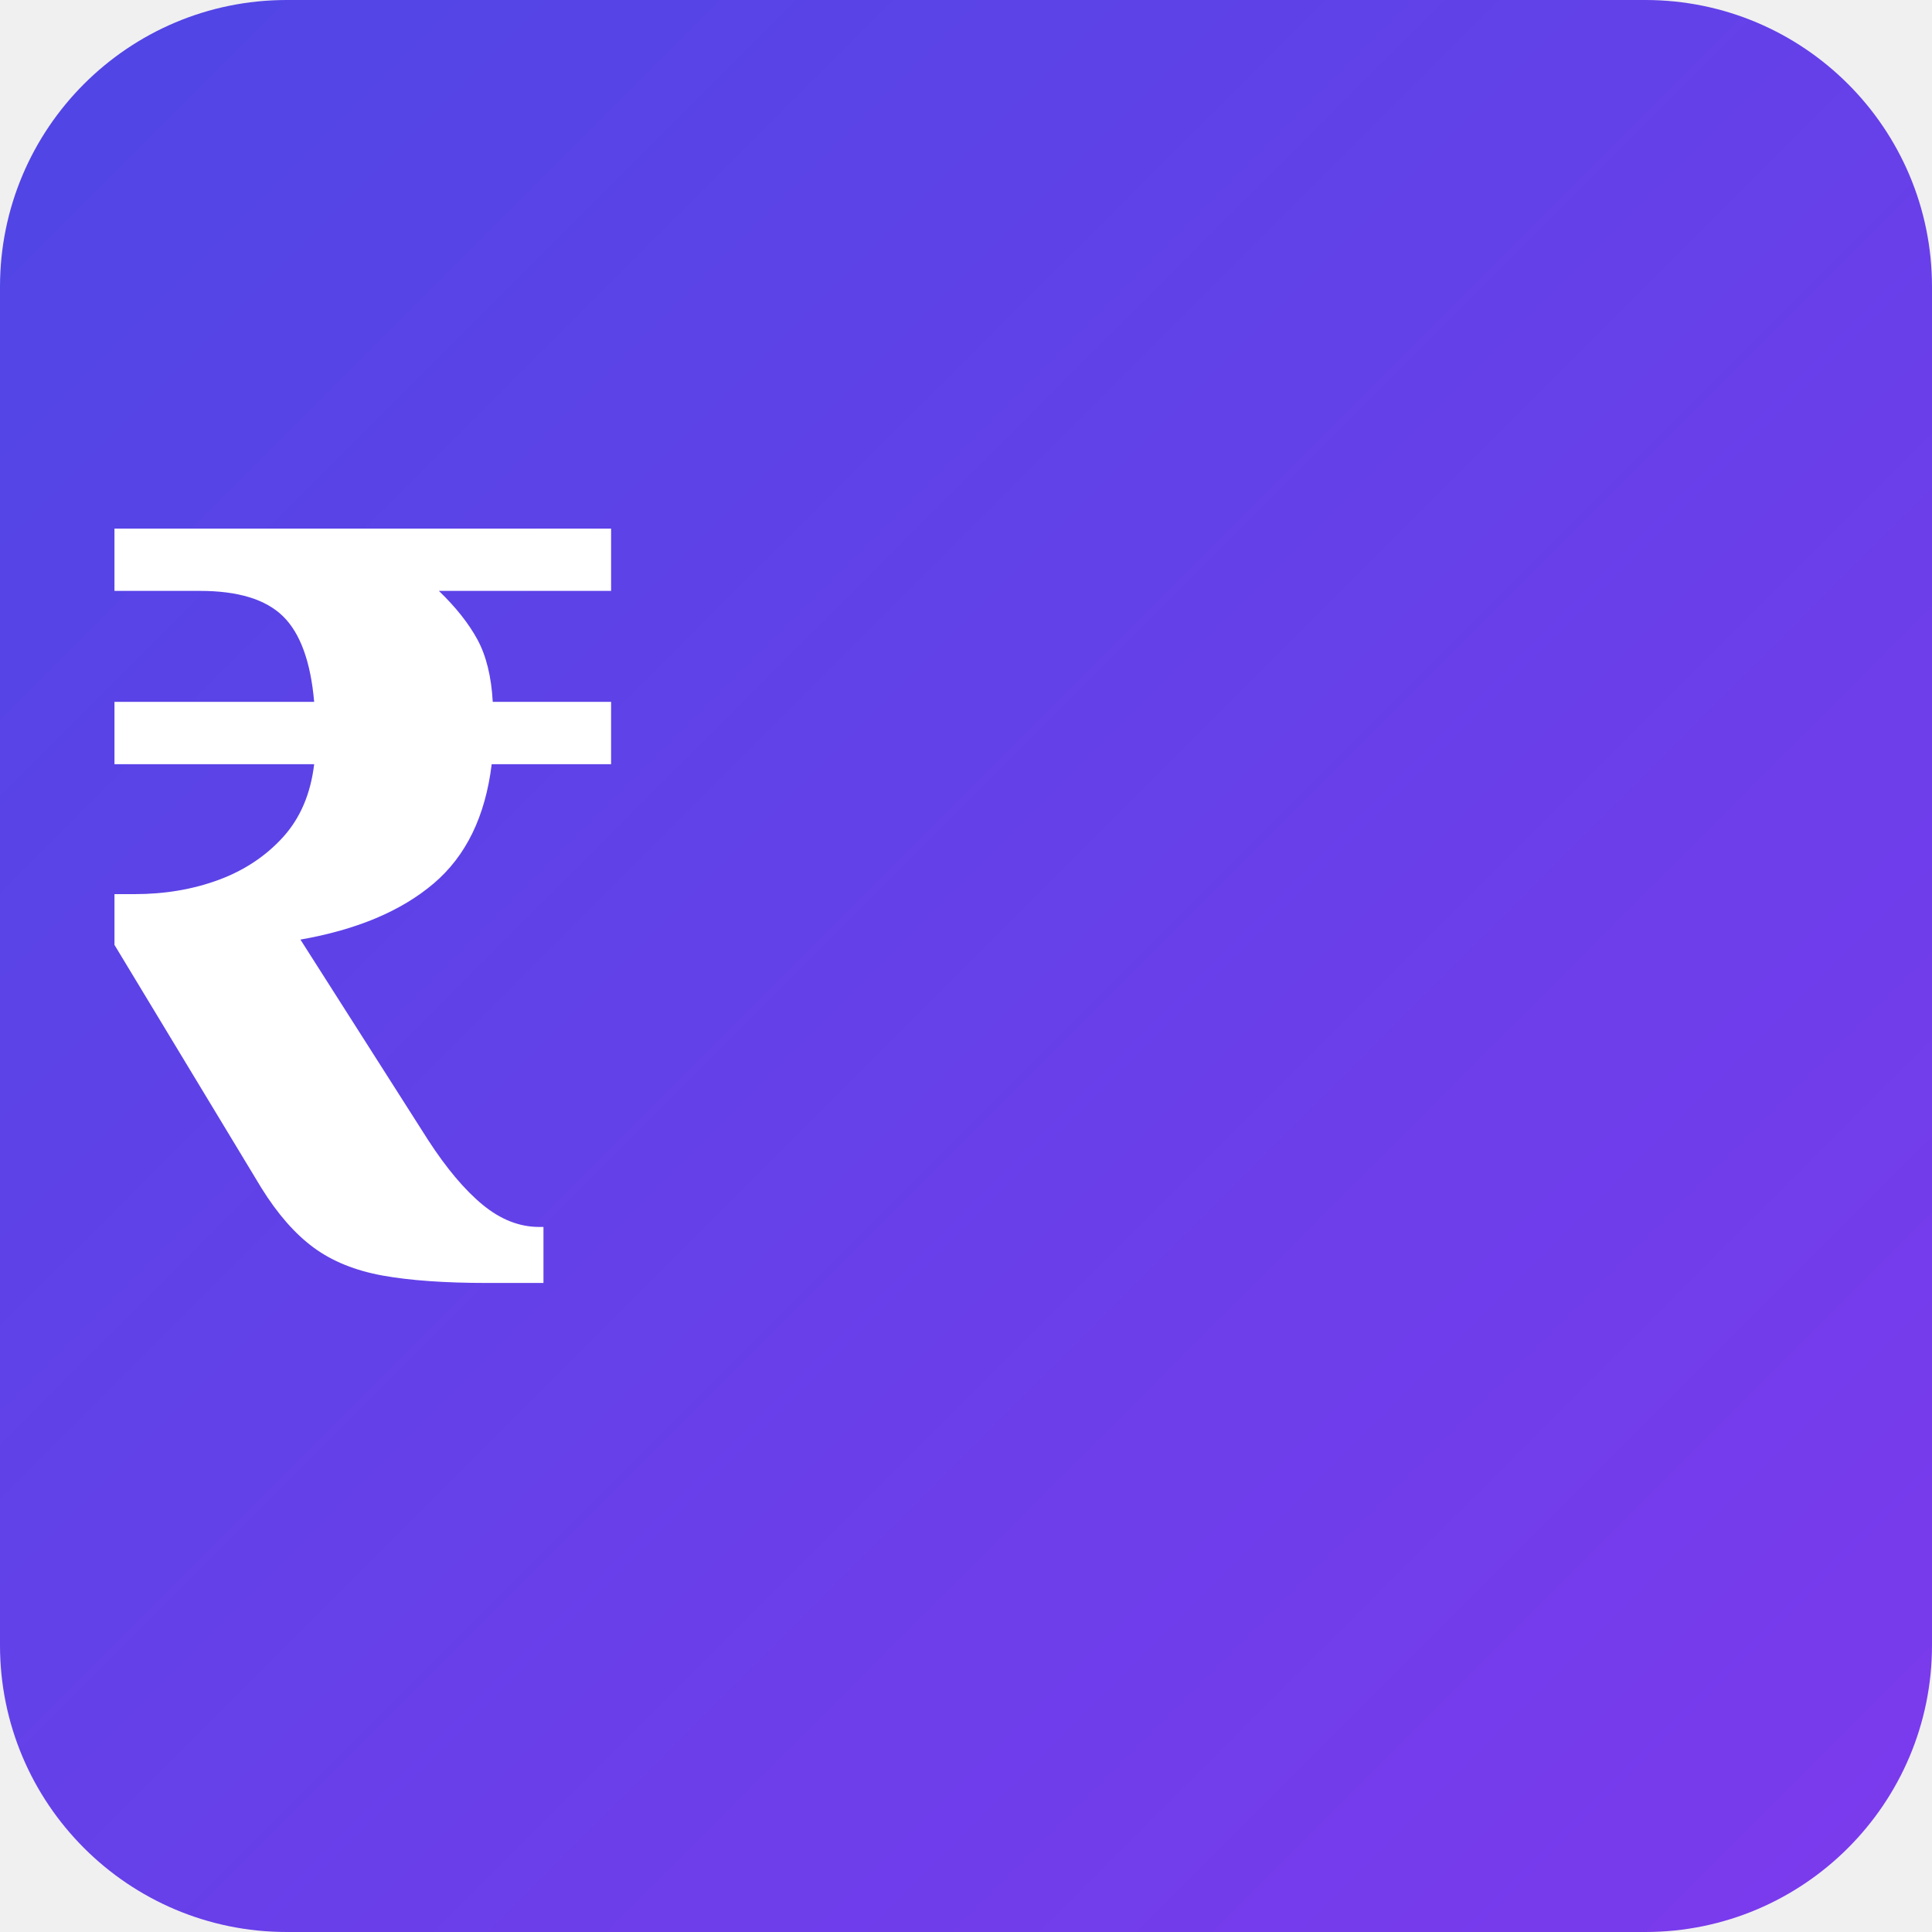
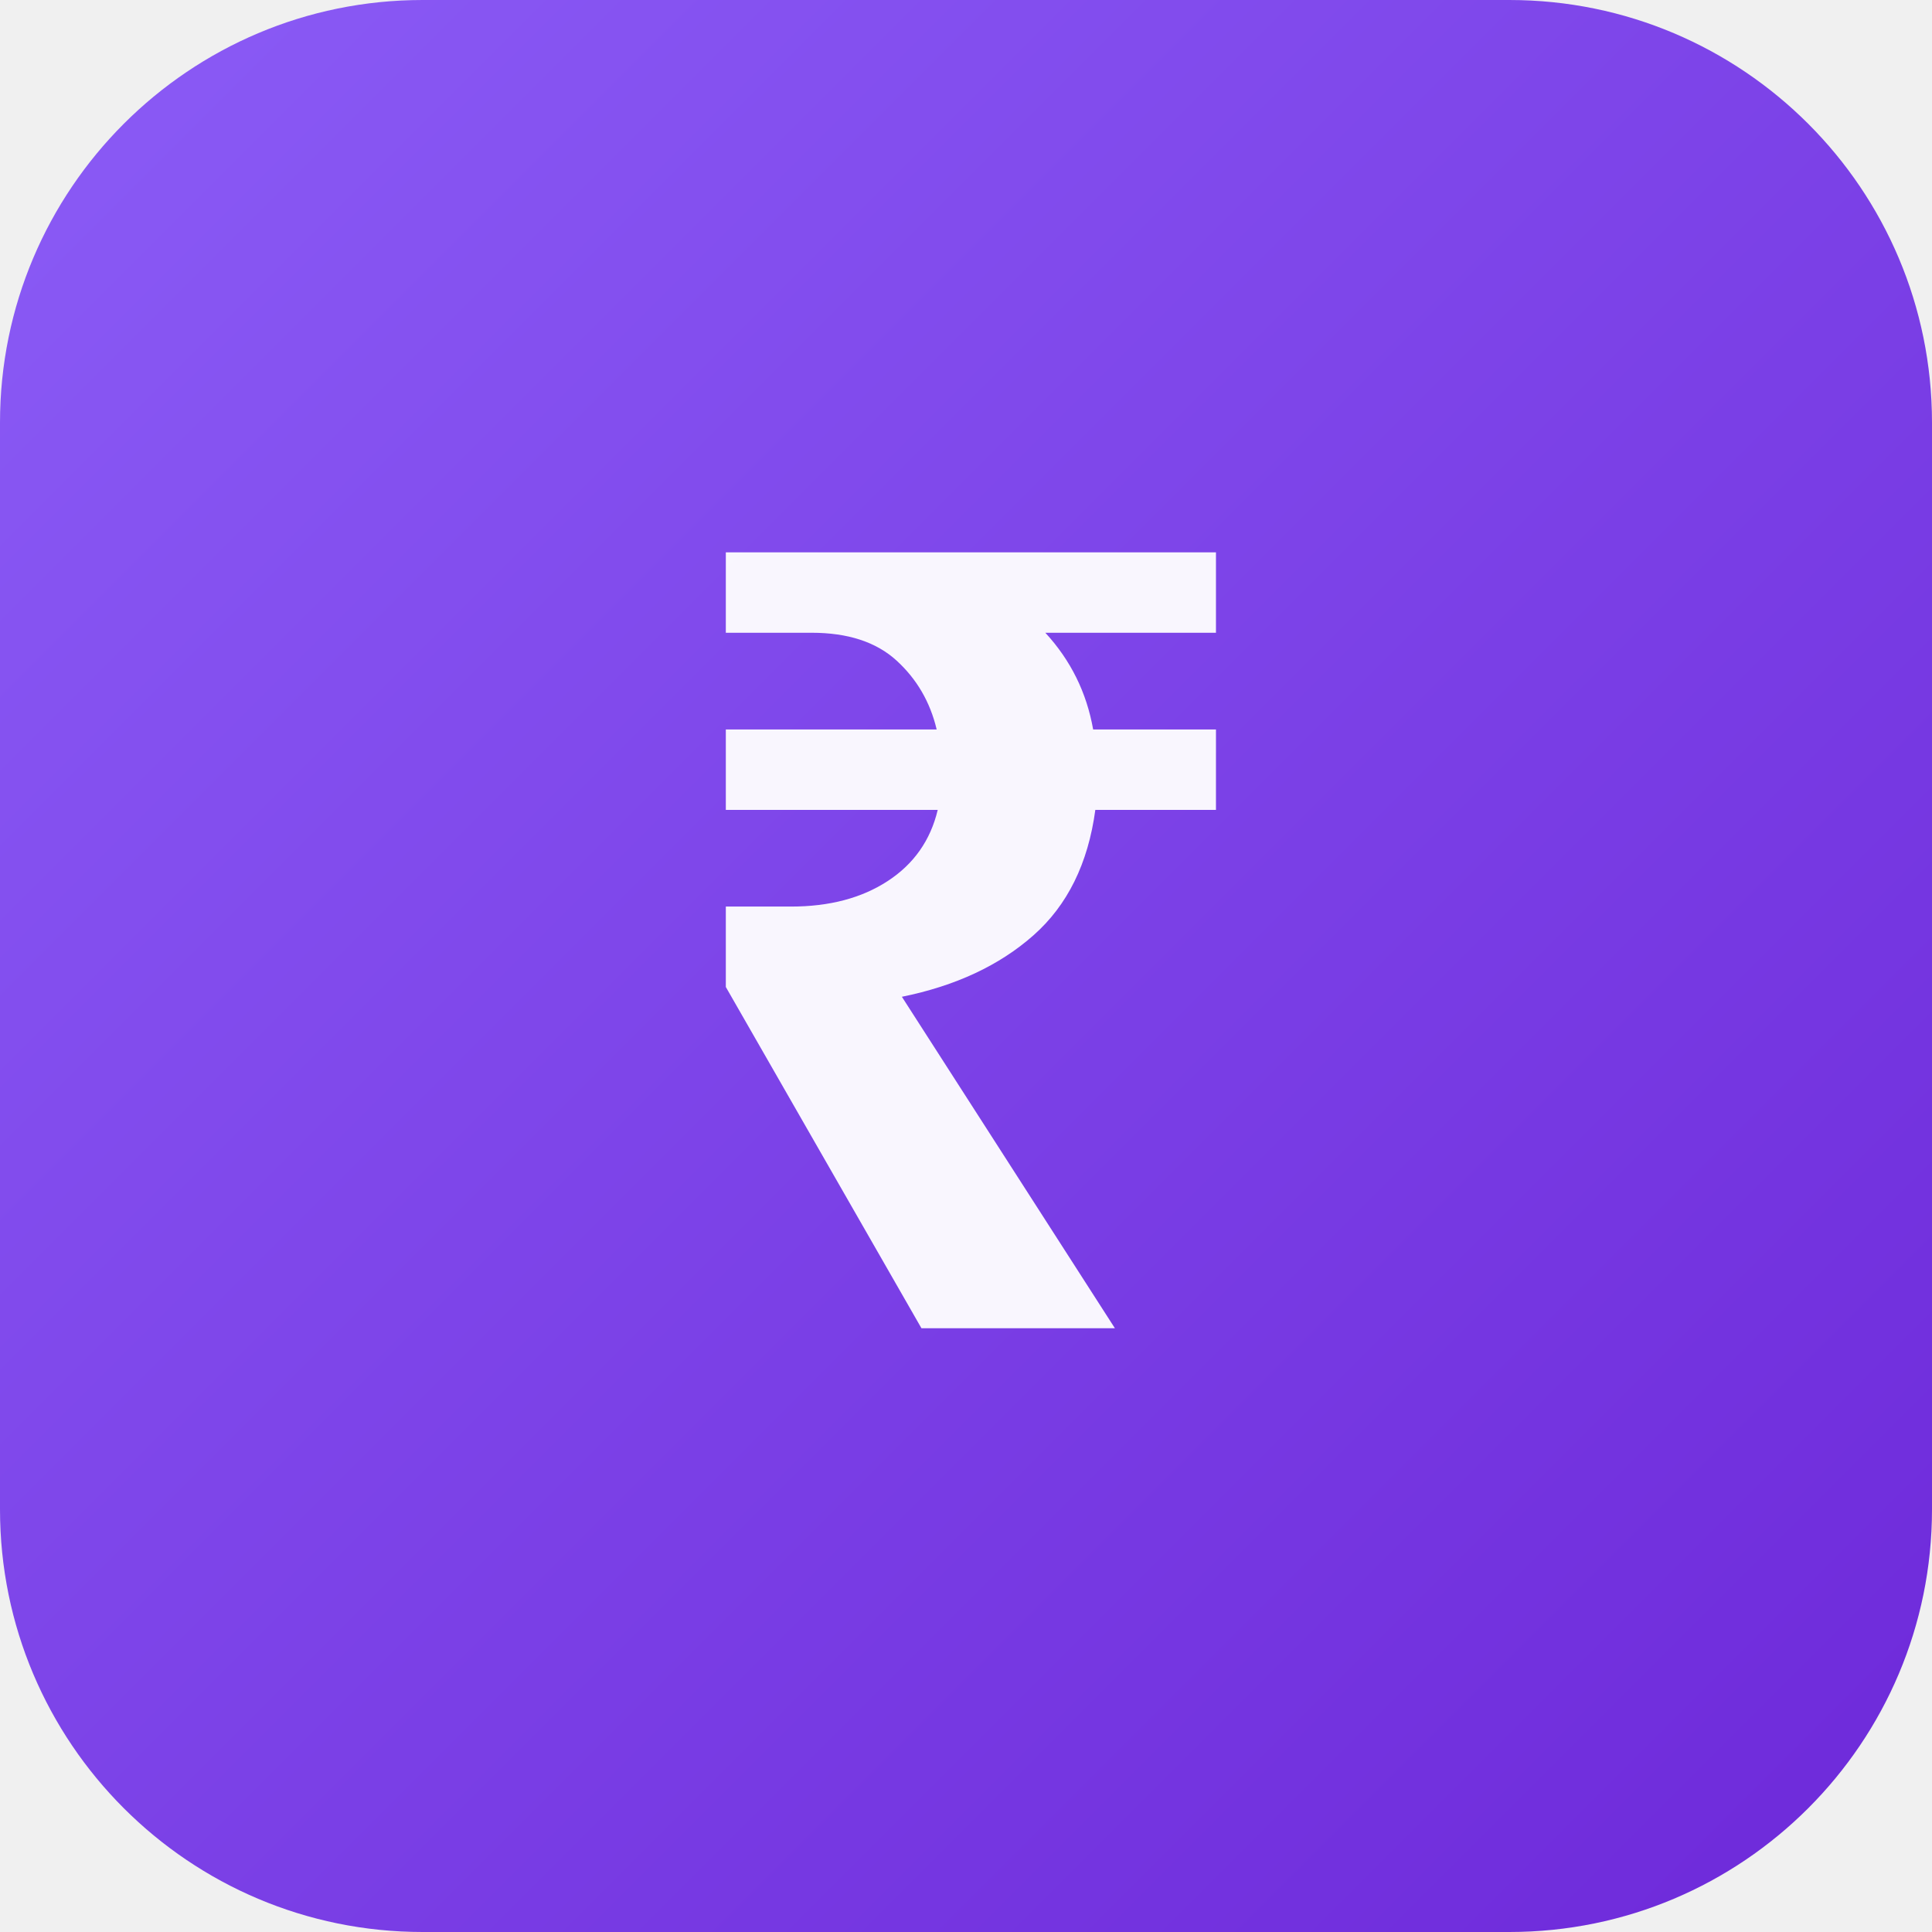
<svg xmlns="http://www.w3.org/2000/svg" width="512" height="512" viewBox="0 0 512 512">
  <defs>
    <linearGradient id="g" x1="0" y1="0" x2="1" y2="1">
-       <stop offset="0" stop-color="#4f46e5" />
-       <stop offset="1" stop-color="#7c3aed" />
+       <stop offset="0" stop-color="#8b5cf6" />
+       <stop offset="1" stop-color="#6d28d9" />
    </linearGradient>
  </defs>
-   <rect width="512" height="512" rx="76" fill="url(#g)" />
-   <text x="96" y="340" font-family="serif" font-size="280" font-weight="bold" fill="white" text-anchor="middle">₹</text>
+   <rect width="512" height="512" rx="112" fill="url(#g)" />
+   <text x="256" y="352" font-family="system-ui,sans-serif" font-size="288" font-weight="900" fill="white" text-anchor="middle" opacity="0.95">₹</text>
</svg>
